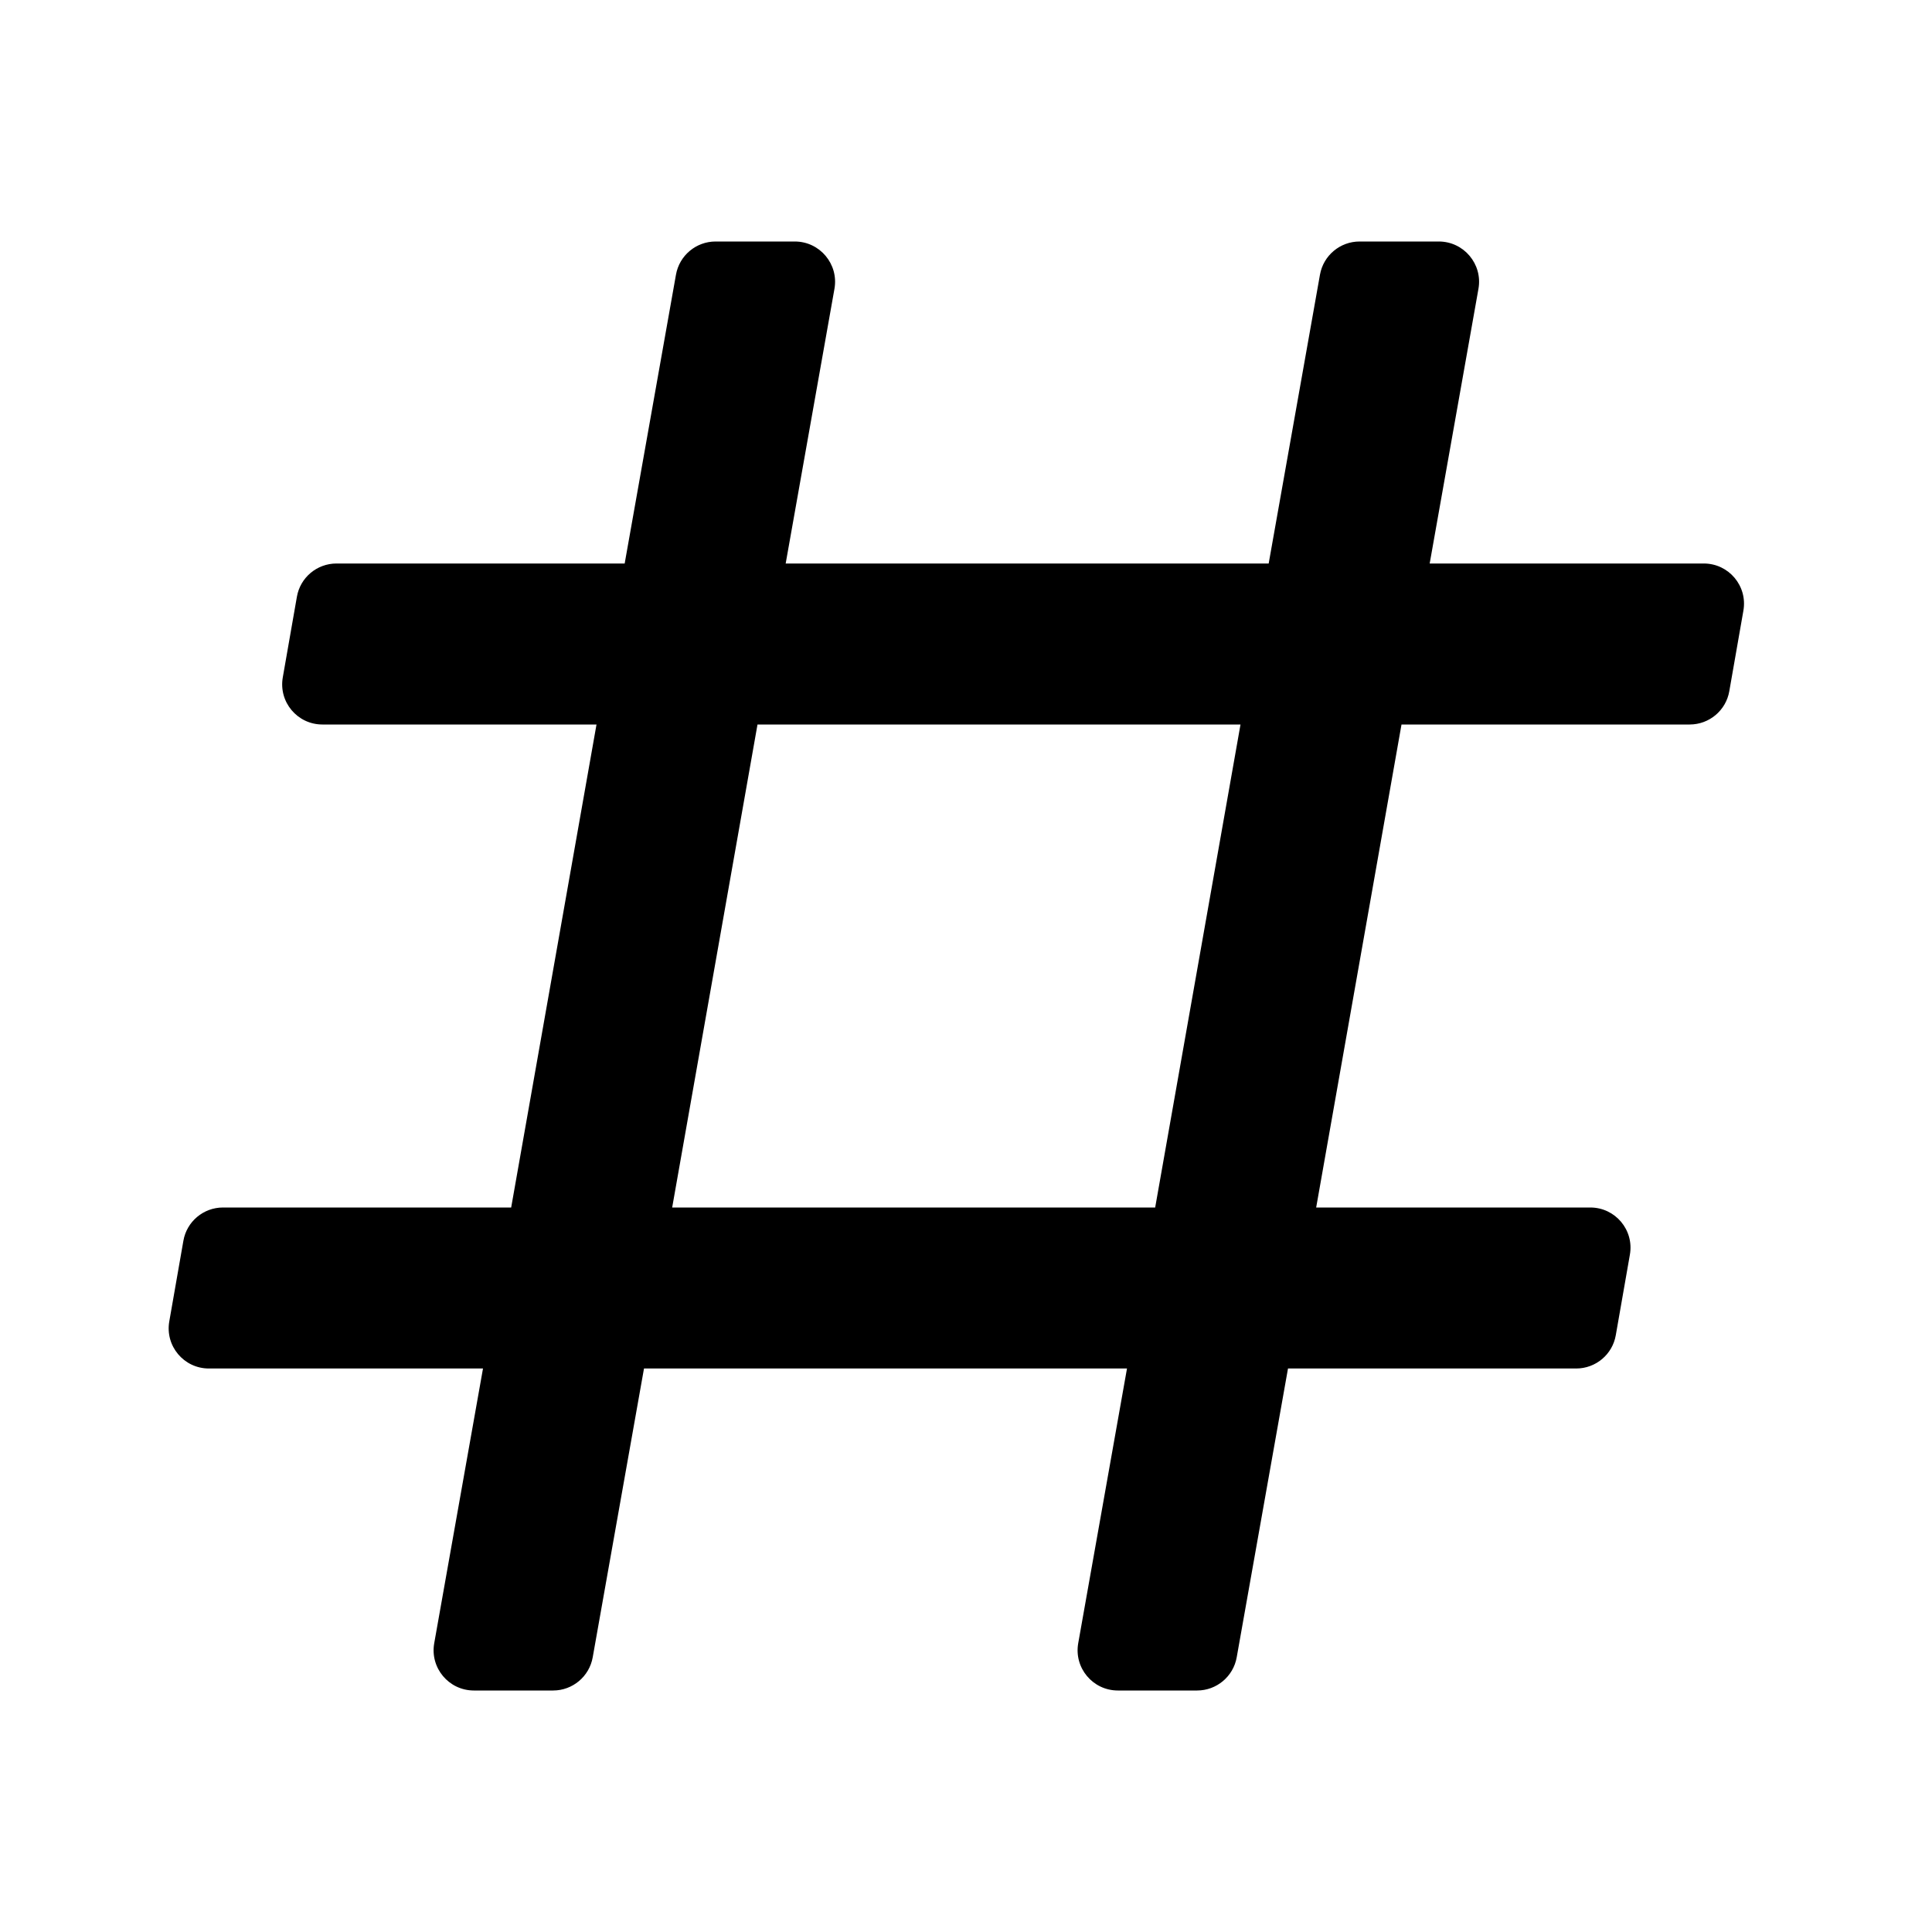
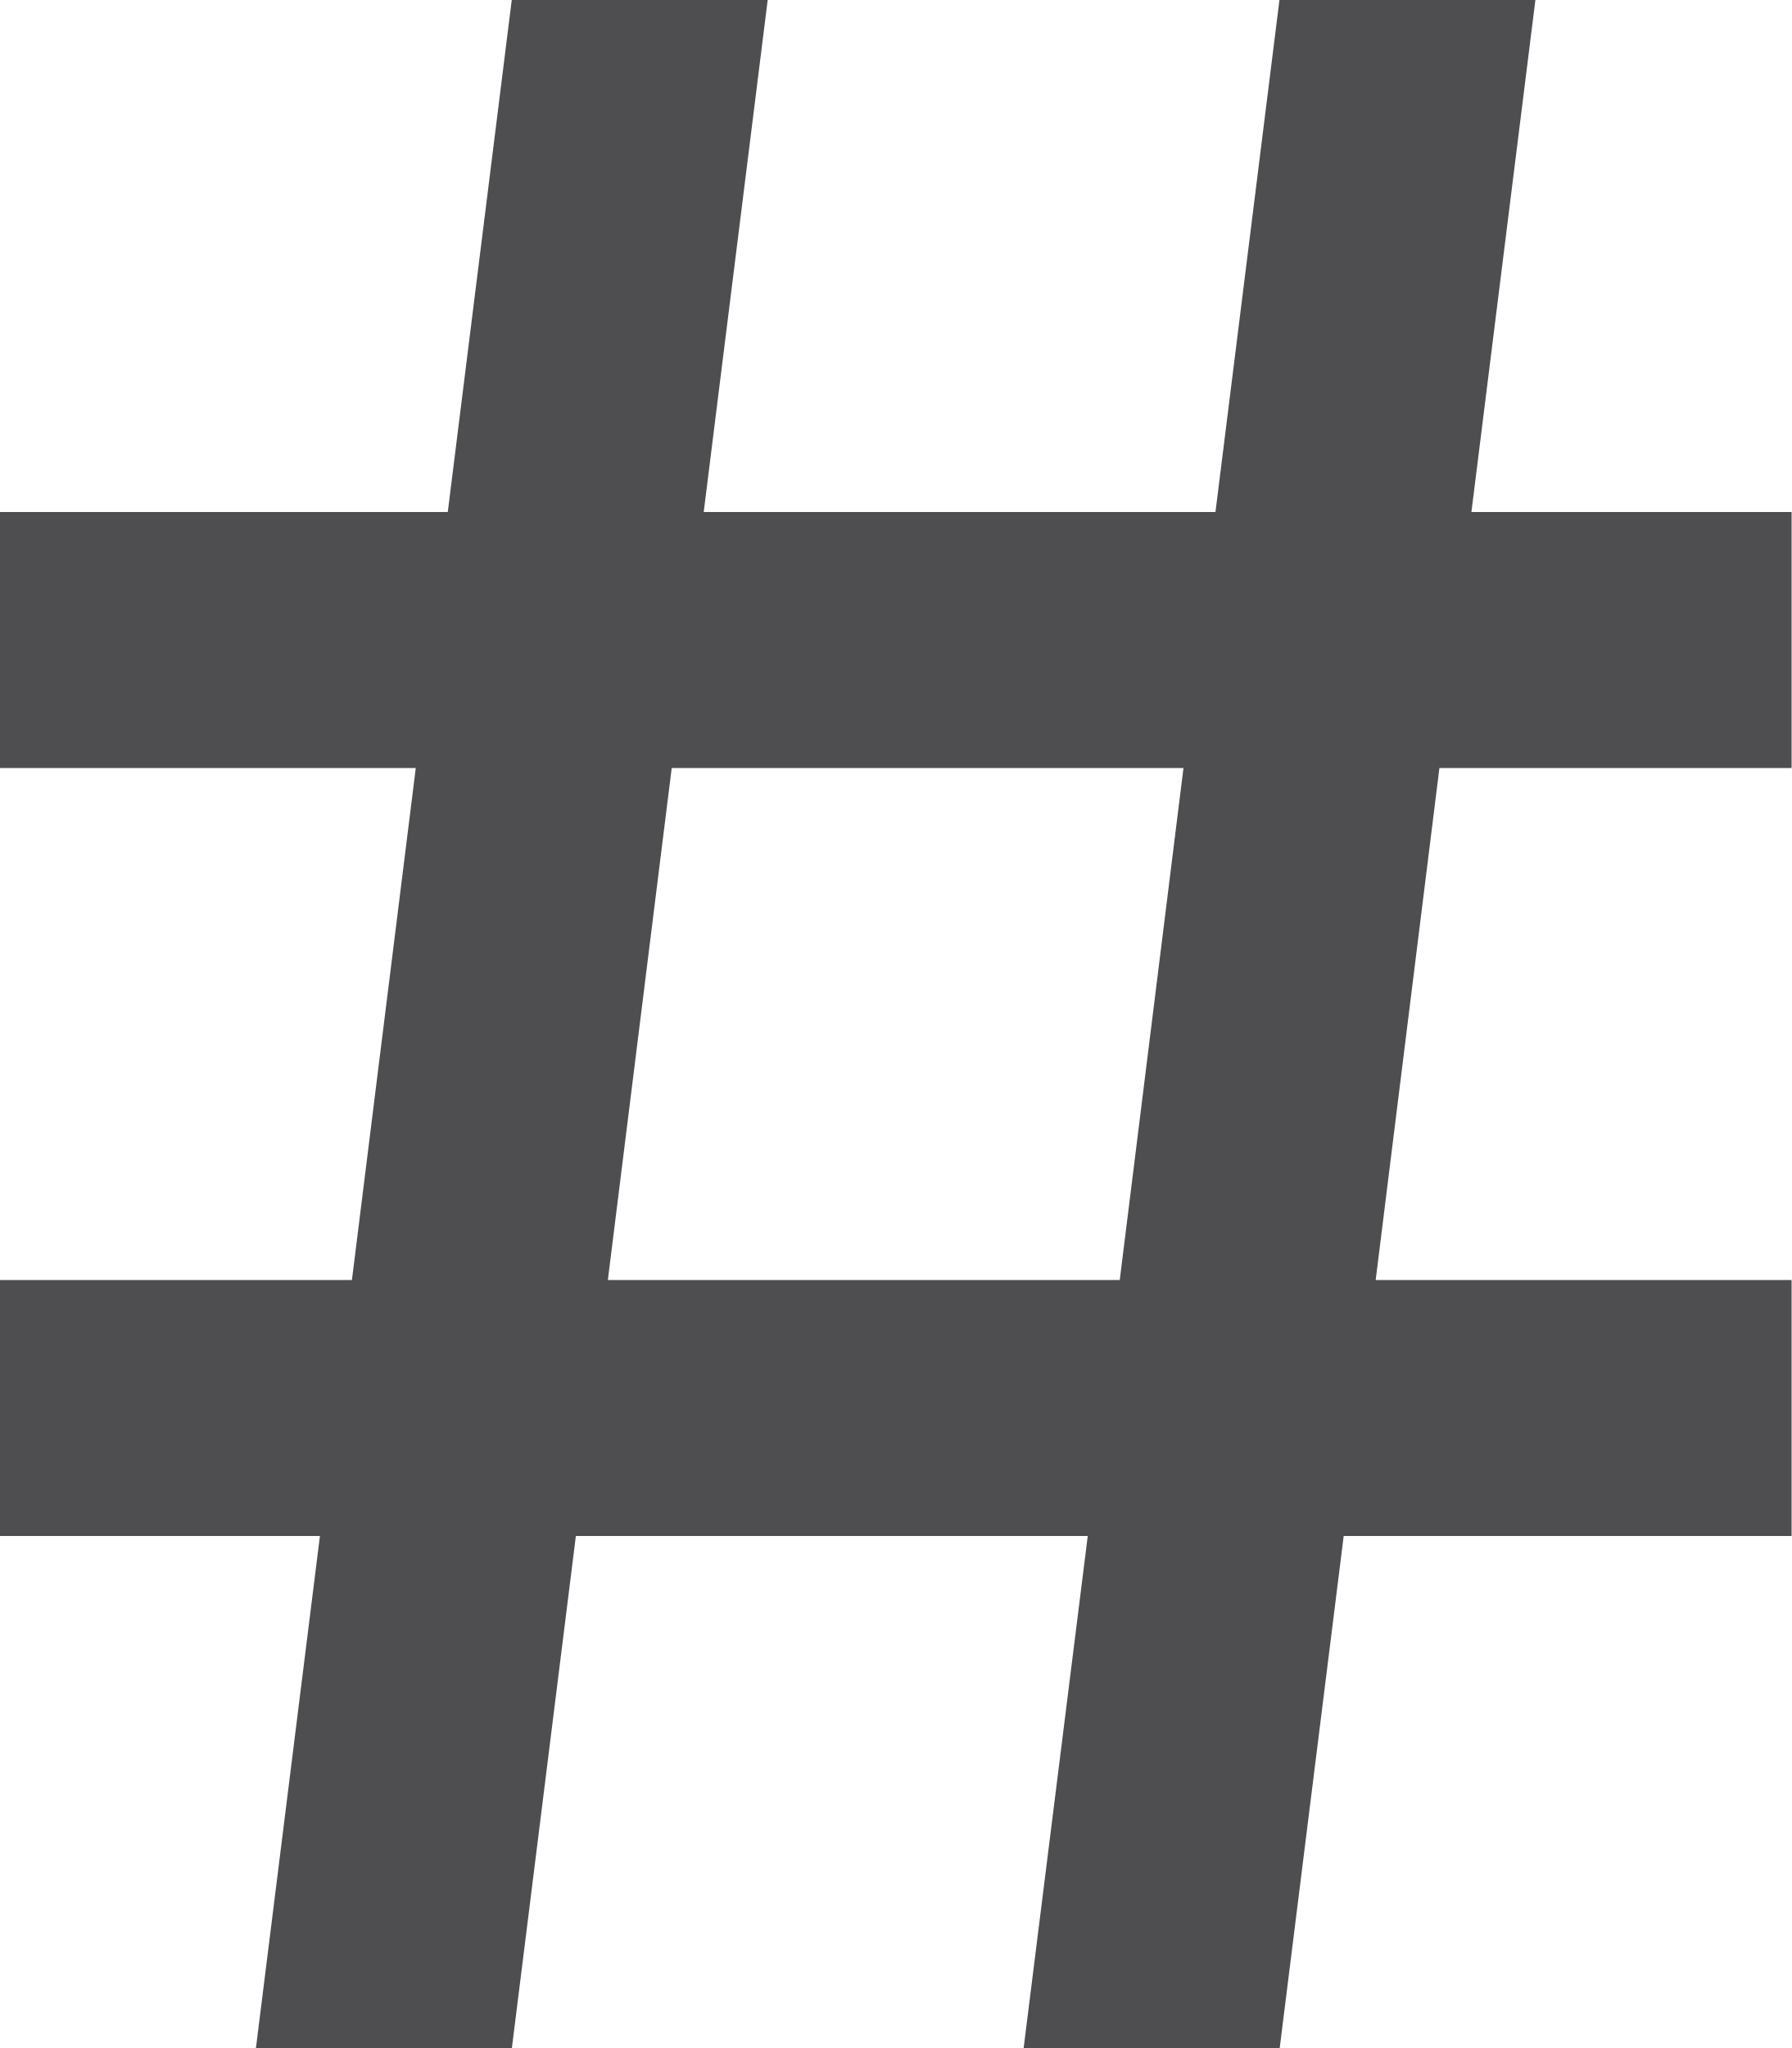
- <svg width="24" height="24" viewBox="0 0 24 24" class="icon-1_QxNX">
-   <path fill="currentColor" fill-rule="evenodd" clip-rule="evenodd" d="M5.887 21C5.575 21 5.34 20.719 5.394 20.413L6 17H2.595C2.284 17 2.049 16.72 2.103 16.414L2.278 15.414C2.319 15.175 2.527 15 2.77 15H6.35L7.41 9H4.005C3.694 9 3.459 8.72 3.513 8.414L3.688 7.414C3.729 7.175 3.937 7 4.18 7H7.76L8.397 3.413C8.439 3.174 8.647 3 8.889 3H9.873C10.184 3 10.42 3.281 10.366 3.587L9.76 7H15.76L16.397 3.413C16.439 3.174 16.647 3 16.889 3H17.873C18.184 3 18.42 3.281 18.366 3.587L17.76 7H21.165C21.476 7 21.711 7.28 21.657 7.586L21.482 8.586C21.441 8.825 21.233 9 20.99 9H17.41L16.35 15H19.755C20.066 15 20.301 15.28 20.247 15.586L20.072 16.586C20.031 16.825 19.823 17 19.58 17H16L15.363 20.587C15.321 20.826 15.113 21 14.871 21H13.887C13.575 21 13.34 20.719 13.394 20.413L14 17H8L7.363 20.587C7.321 20.826 7.113 21 6.871 21H5.887ZM9.41 9L8.35 15H14.35L15.41 9H9.41Z" />
+ <svg xmlns="http://www.w3.org/2000/svg" height="32px" style="enable-background:new 0 0 28 32;" version="1.1" viewBox="0 0 28 32" width="28px" xml:space="preserve">
+   <g id="Layer_1" />
+   <g id="hash">
+     <path d="M28,12V8h-5.004l1-8h-4l-1,8h-7.998l1-8h-4l-1,8H0v4h6.498L5.5,20H0v4h5l-1,8h4l1-8h8l-1.002,8H20   l1-8h7v-4h-6.5l0.996-8H28z M17.5,20h-8l0.998-8h7.998L17.5,20z" style="fill:#4E4E50;" />
+   </g>
</svg>
